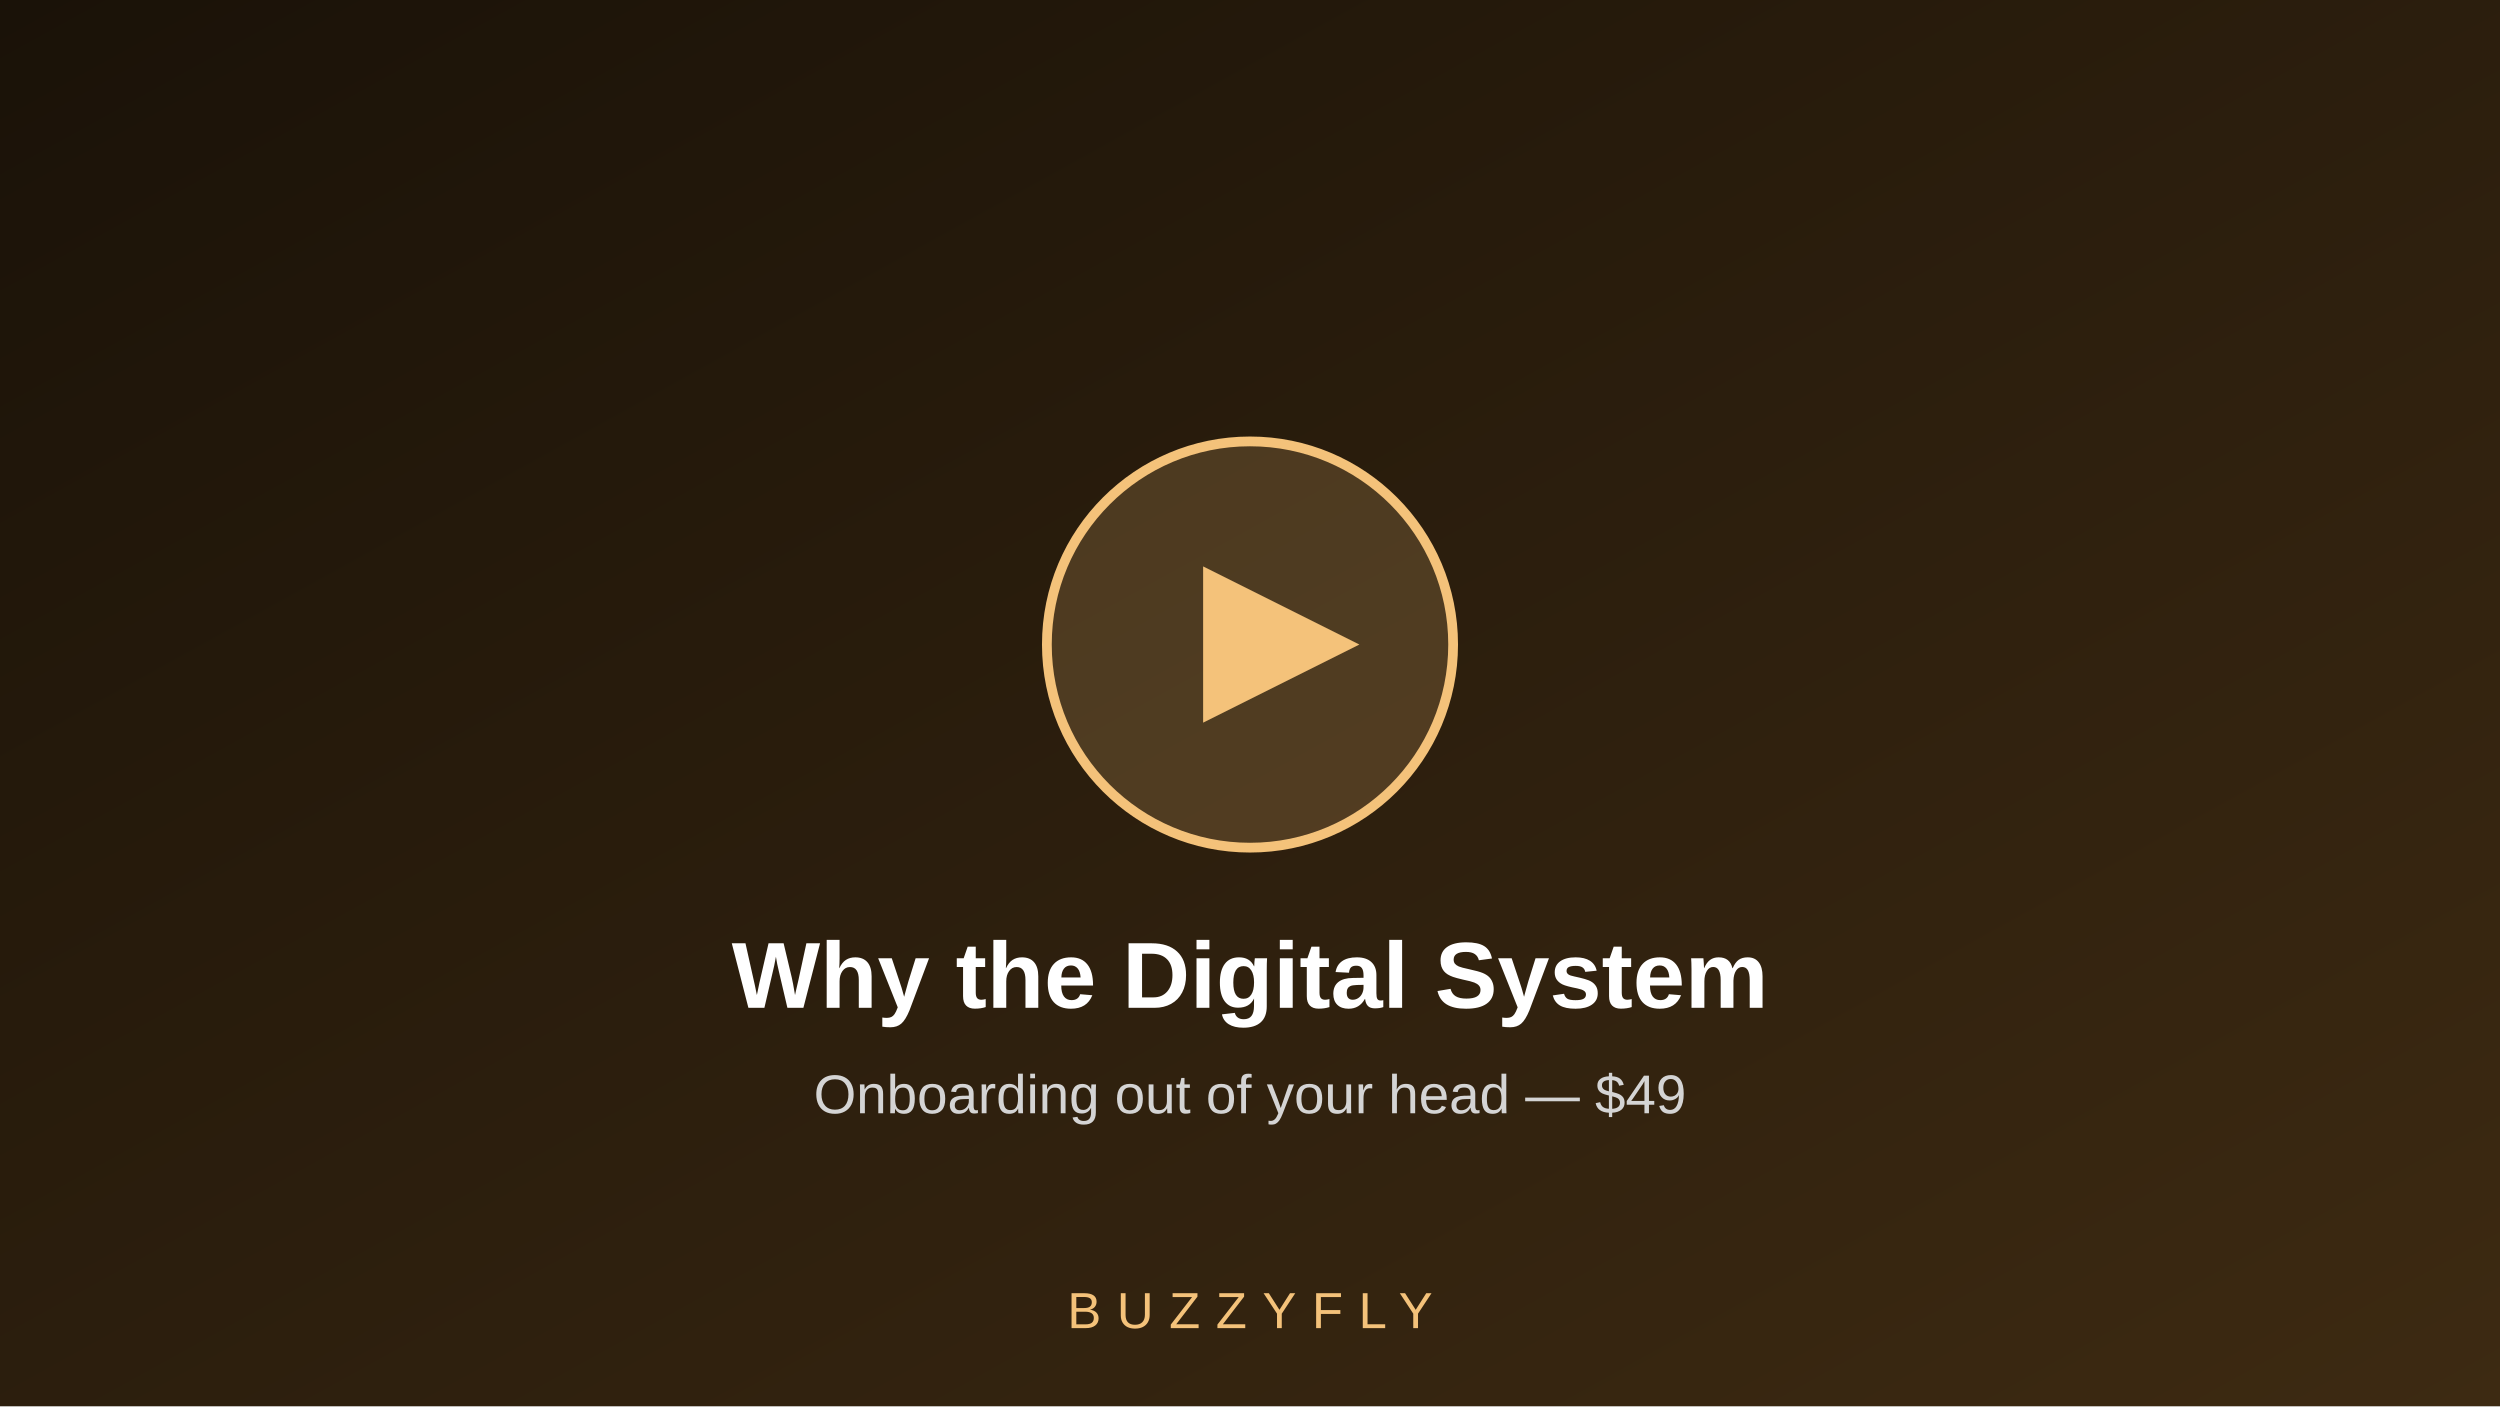
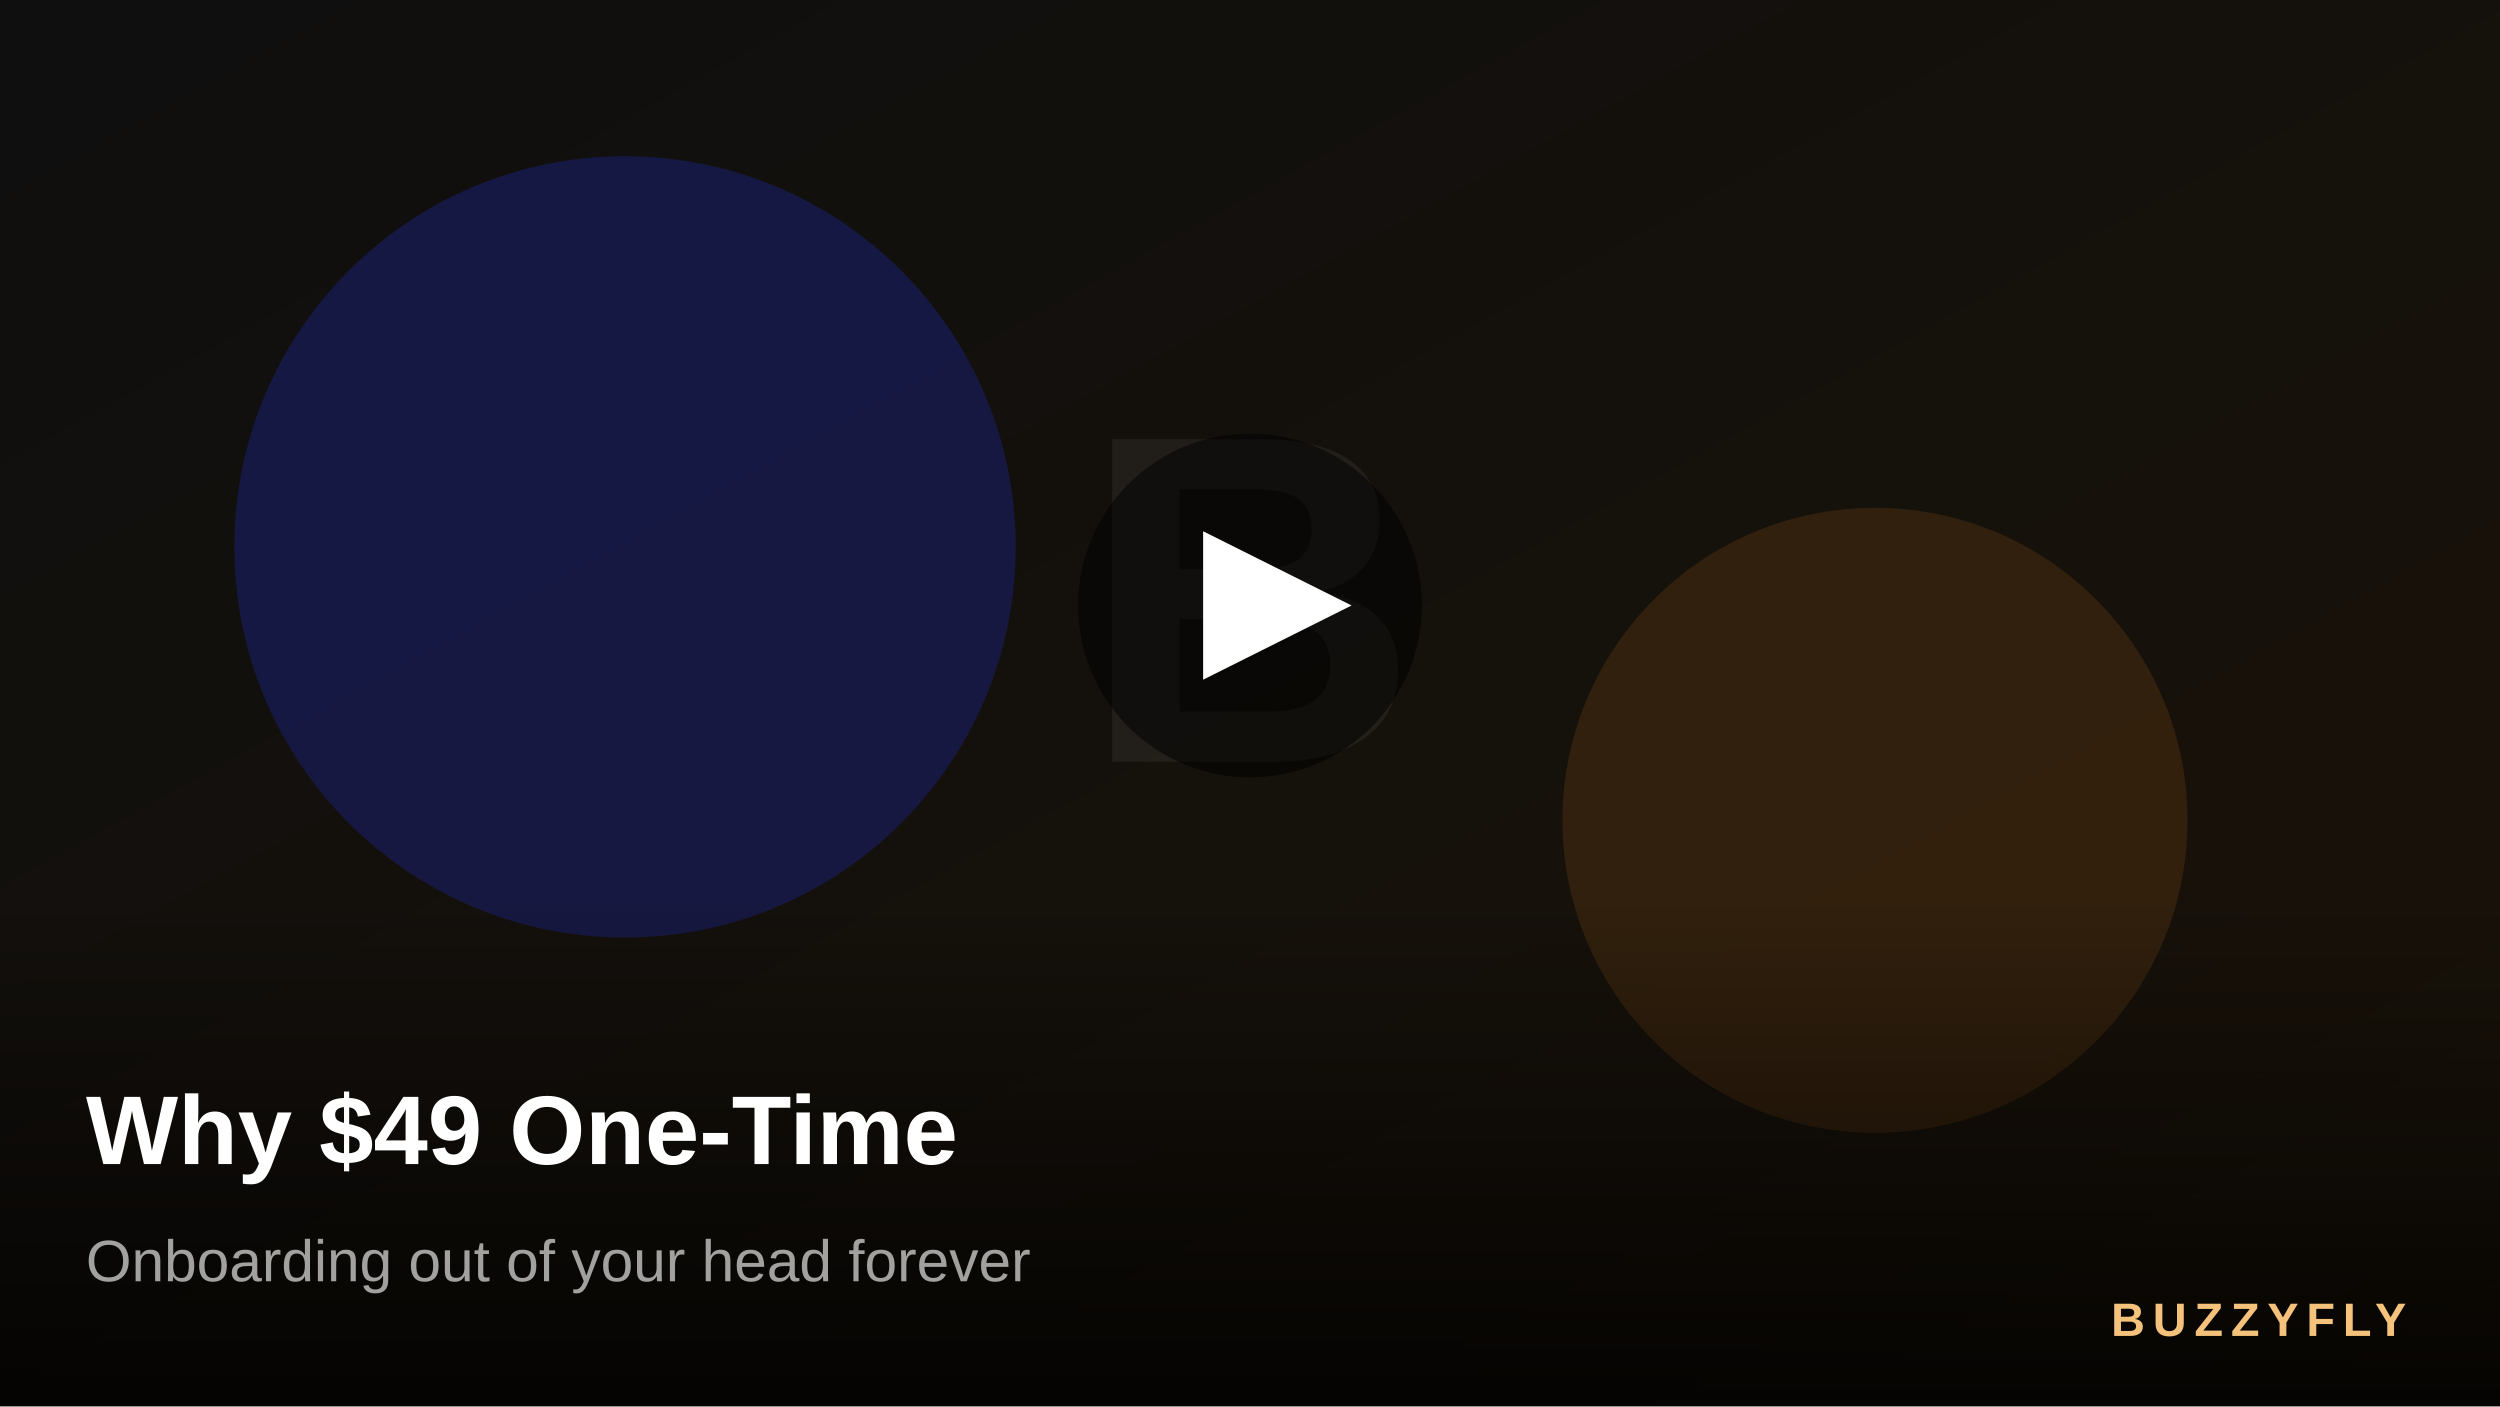
<svg xmlns="http://www.w3.org/2000/svg" viewBox="0 0 640 360">
  <defs>
-     <linearGradient id="bg" x1="0" y1="0" x2="1" y2="1">
-       <stop offset="0%" stop-color="#1a1208" />
-       <stop offset="100%" stop-color="#3d2a12" />
+     <linearGradient id="g" x1="0" y1="0" x2="1" y2="1">
+       <stop offset="0%" stop-color="#0f0f0f" />
+       <stop offset="100%" stop-color="#1a1208" />
+     </linearGradient>
+     <linearGradient id="a" x1="0" y1="0" x2="0" y2="1">
+       <stop offset="0%" stop-color="rgba(0,0,0,0)" />
+       <stop offset="100%" stop-color="rgba(0,0,0,0.78)" />
    </linearGradient>
  </defs>
-   <rect width="640" height="360" fill="url(#bg)" />
-   <circle cx="320" cy="165" r="52" fill="rgba(244,194,122,0.18)" stroke="#f4c27a" stroke-width="2.5" />
-   <polygon points="308,145 308,185 348,165" fill="#f4c27a" />
-   <text x="320" y="258" text-anchor="middle" font-family="Arial,sans-serif" font-size="24" fill="#fff" font-weight="bold">Why the Digital System</text>
-   <text x="320" y="285" text-anchor="middle" font-family="Arial,sans-serif" font-size="14" fill="#d4d4d4">Onboarding out of your head — $49</text>
-   <text x="320" y="340" text-anchor="middle" font-family="Arial,sans-serif" font-size="13" fill="#f4c27a" letter-spacing="4">BUZZYFLY</text>
+   <rect width="640" height="360" fill="url(#g)" />
+   <circle cx="160" cy="140" r="100" fill="rgba(35,55,255,0.22)" />
+   <circle cx="480" cy="210" r="80" fill="rgba(201,120,32,0.15)" />
+   <text x="320" y="195" text-anchor="middle" font-family="Arial Black,Arial,sans-serif" font-size="120" fill="rgba(255,255,255,0.06)" font-weight="900">B</text>
+   <circle cx="320" cy="155" r="44" fill="rgba(0,0,0,0.5)" />
+   <polygon points="308,136 308,174 346,155" fill="white" />
+   <rect width="640" height="130" y="230" fill="url(#a)" />
+   <text x="22" y="298" font-family="Arial,sans-serif" font-size="25" fill="#fff" font-weight="700">Why $49 One-Time</text>
+   <text x="22" y="328" font-family="Arial,sans-serif" font-size="15" fill="rgba(255,255,255,0.62)">Onboarding out of your head forever</text>
+   <text x="616" y="342" text-anchor="end" font-family="Arial,sans-serif" font-size="12" fill="#f4c27a" font-weight="700" letter-spacing="2">BUZZYFLY</text>
</svg>
